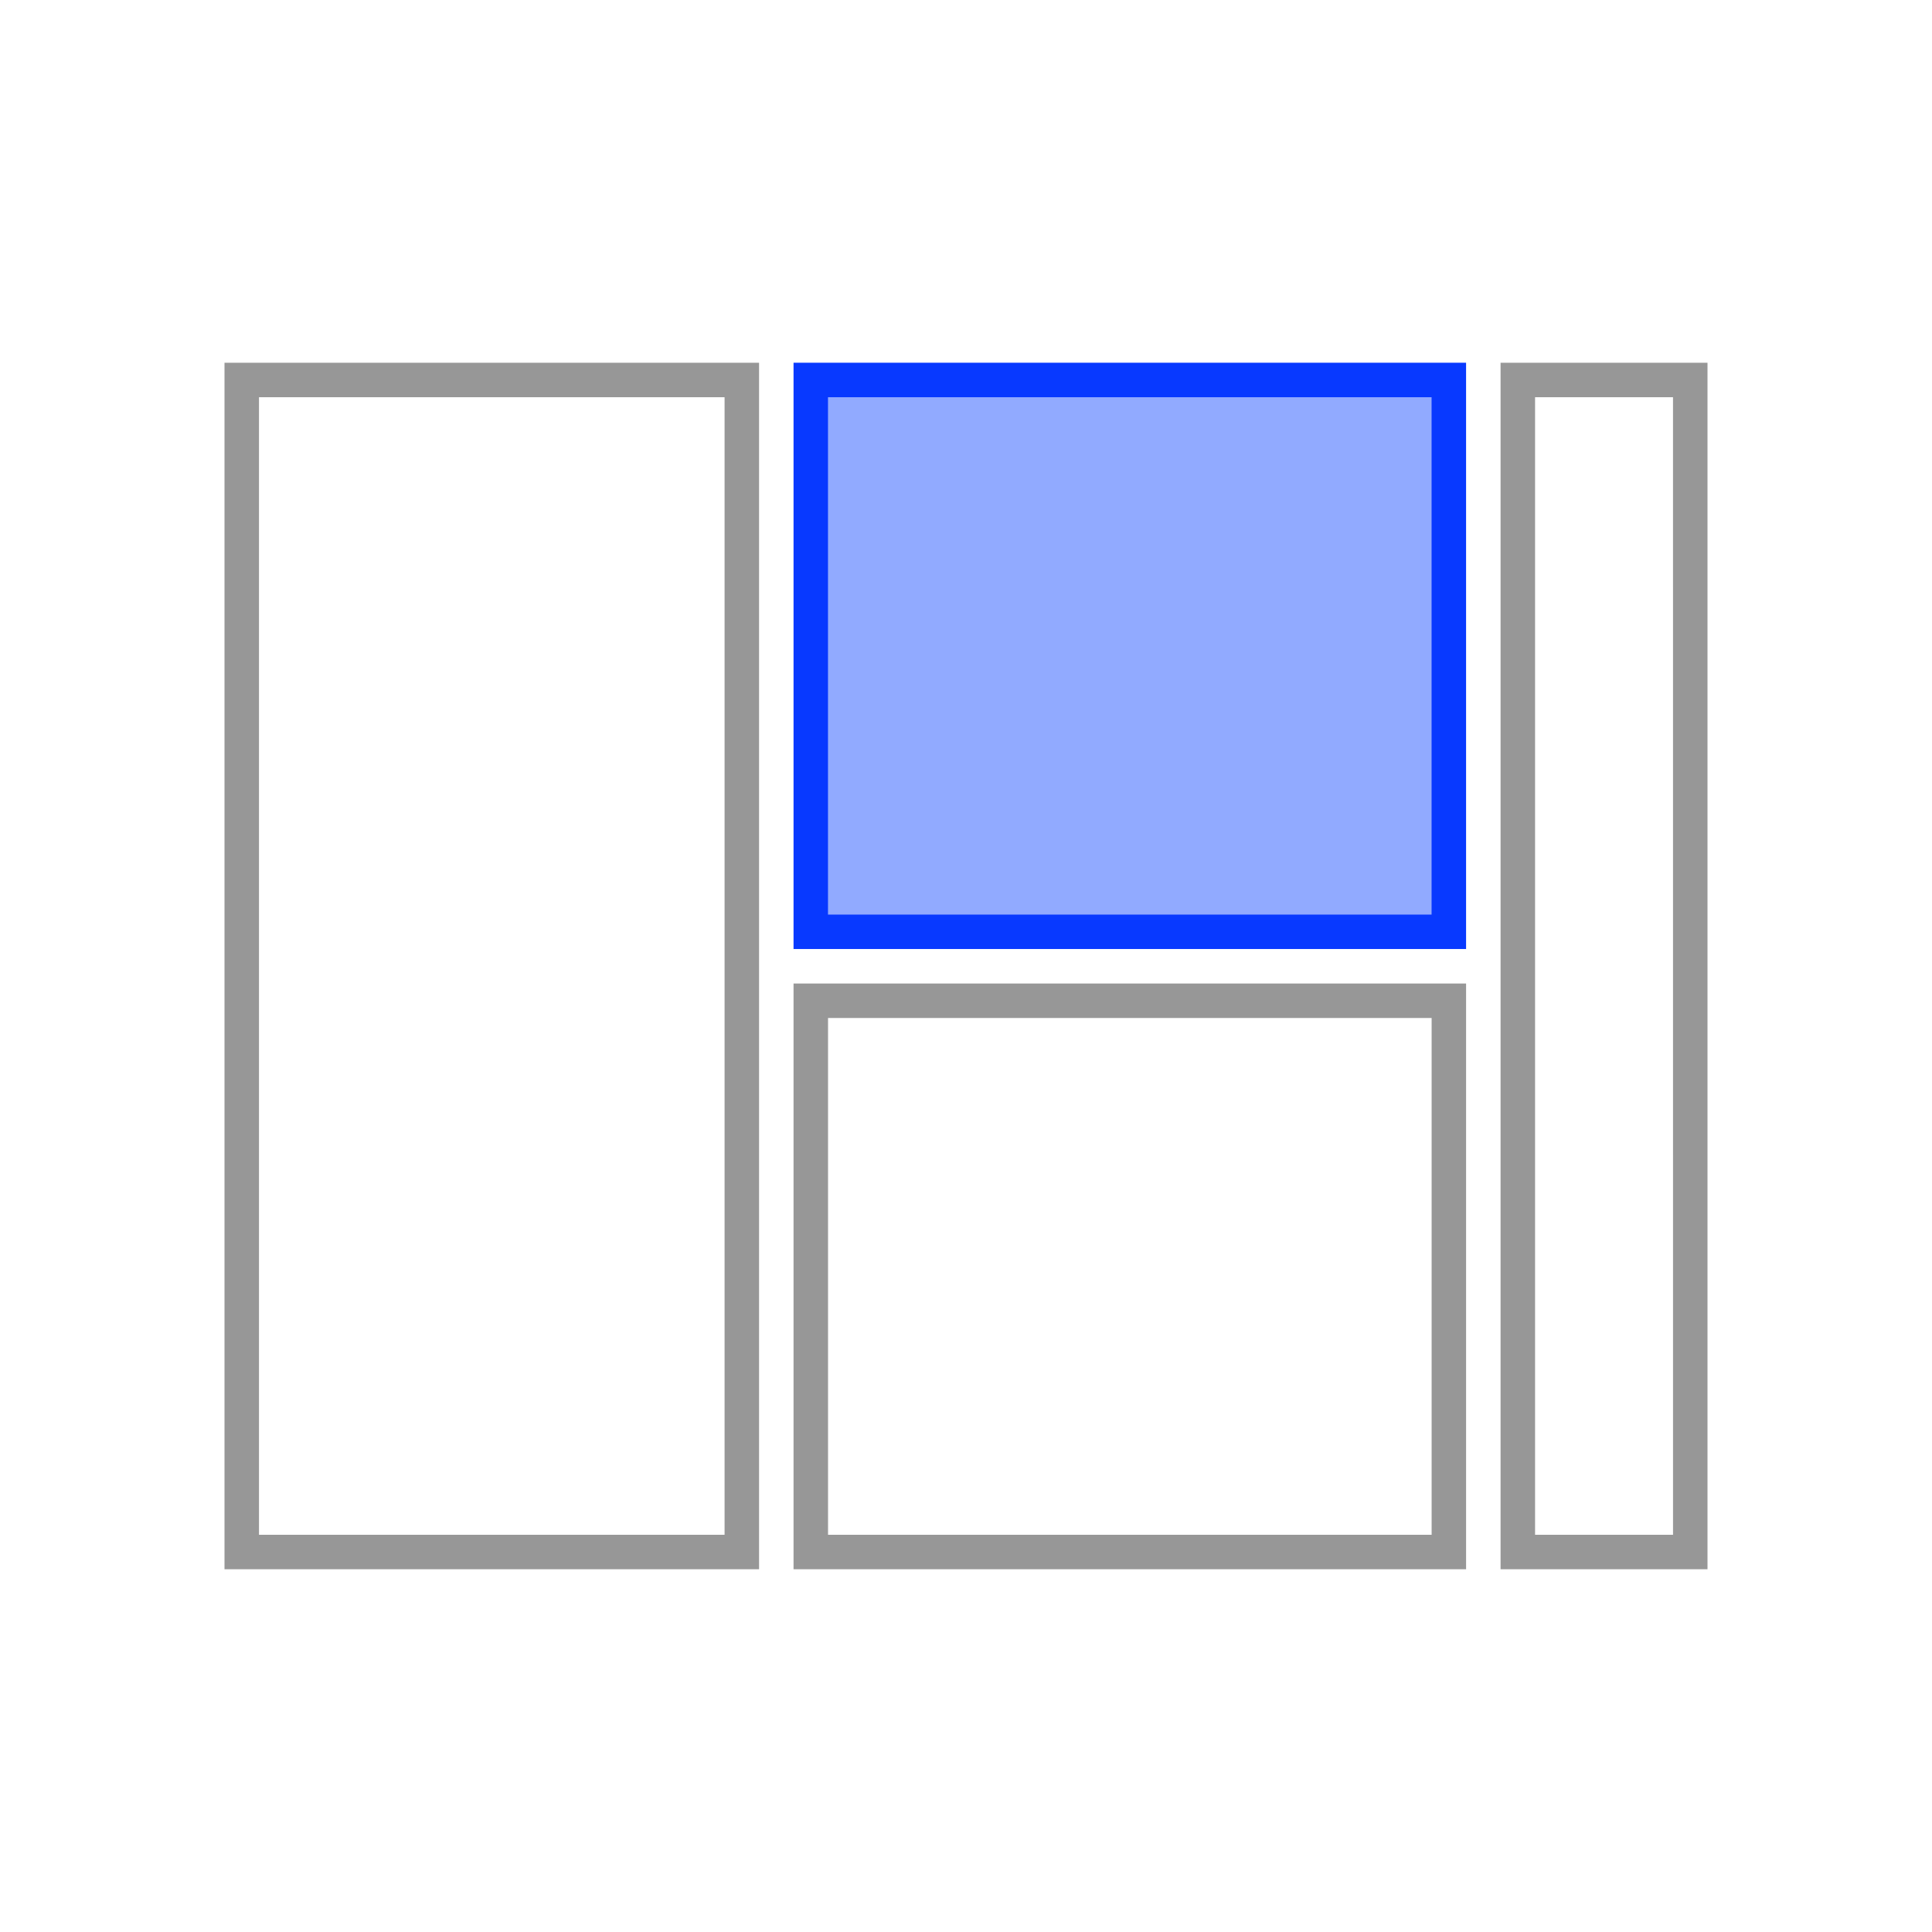
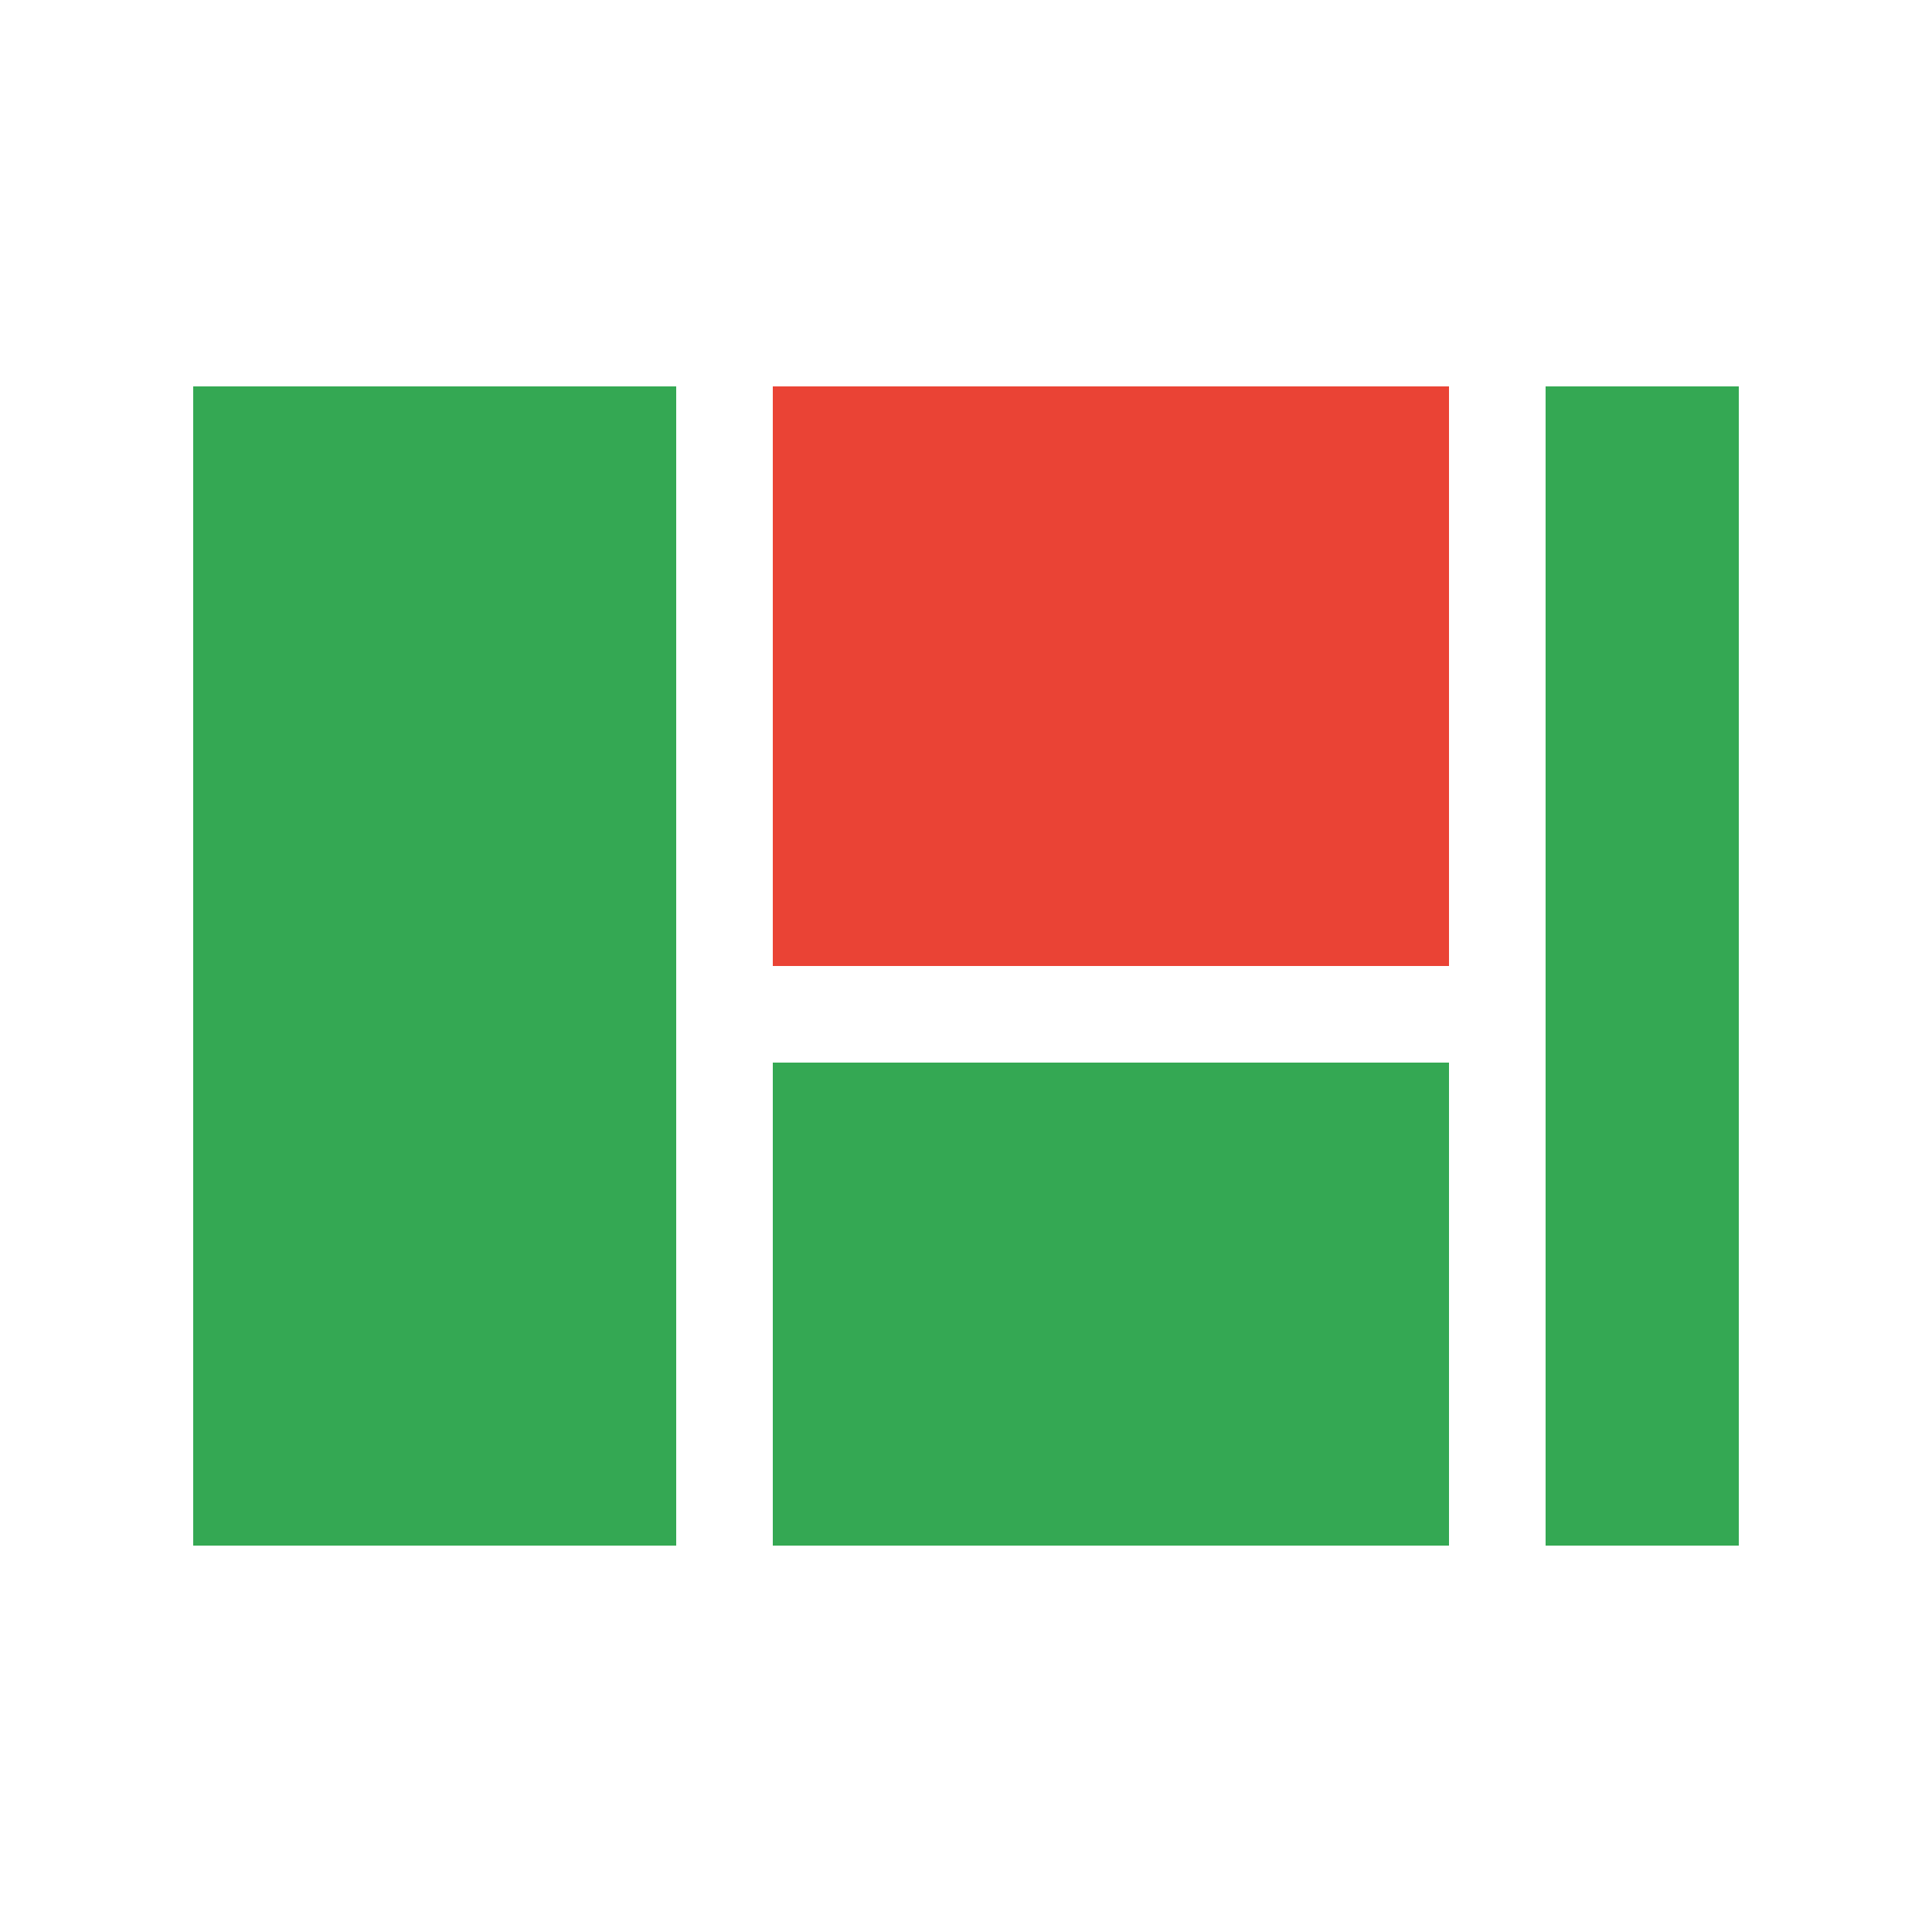
- <svg xmlns="http://www.w3.org/2000/svg" t="1520666426777" class="icon" style="" viewBox="0 0 1024 1024" version="1.1" p-id="2104" width="200" height="200">
-   <defs>
-     <style type="text/css" />
-   </defs>
-   <path d="M118.988 831.746h283.333V192.254H118.988zM137.27 210.535h246.771v602.93H137.27zM420.594 831.746h356.458V521.281H420.594z m18.281-292.184h319.922V813.465h-319.922zM795.333 192.254v639.492h109.679V192.254z m91.406 621.211h-73.125V210.535h73.116z" fill="#979797" p-id="2105" />
-   <path d="M429.743 201.395h338.168v292.474H429.743z" fill="#91AAFF" p-id="2106" />
-   <path d="M758.771 210.535v274.219h-319.922V210.535h319.922m18.281-18.281H420.594v310.746h356.458V192.254z" fill="#0839FF" p-id="2107" />
+ <svg xmlns="http://www.w3.org/2000/svg" version="1.1" id="Layer_1" x="0px" y="0px" viewBox="0 0 500 500" style="enable-background:new 0 0 500 500;" xml:space="preserve">
+   <style type="text/css">
+ 	.st0{display:none;}
+ 	.st1{display:inline;fill:none;stroke:#EDEDED;stroke-width:0.5;stroke-miterlimit:10;}
+ 	.st2{display:inline;fill:none;stroke:#BDBDBD;stroke-miterlimit:10;}
+ 	.st3{fill:#34A853;}
+ 	.st4{fill:#EA4335;}
+ </style>
+   <g class="st0">
+     <rect x="250" y="350" class="st1" width="25" height="25" />
+     <rect x="175" y="350" class="st1" width="25" height="25" />
+     <rect x="225" y="350" class="st1" width="25" height="25" />
+     <rect x="200" y="350" class="st1" width="25" height="25" />
+     <rect x="125" y="325" class="st1" width="25" height="25" />
+     <rect x="125" y="350" class="st1" width="25" height="25" />
+     <rect x="150" y="350" class="st1" width="25" height="25" />
+     <rect x="275" y="350" class="st1" width="25" height="25" />
+     <rect x="350" y="300" class="st1" width="25" height="25" />
+     <rect x="125" y="300" class="st1" width="25" height="25" />
+     <rect x="350" y="325" class="st1" width="25" height="25" />
+     <rect x="350" y="275" class="st1" width="25" height="25" />
+     <rect x="300" y="350" class="st1" width="25" height="25" />
+     <rect x="350" y="350" class="st1" width="25" height="25" />
+     <rect x="350" y="250" class="st1" width="25" height="25" />
+     <rect x="325" y="350" class="st1" width="25" height="25" />
+     <rect x="250" y="125" class="st1" width="25" height="25" />
+     <rect x="225" y="125" class="st1" width="25" height="25" />
+     <rect x="200" y="125" class="st1" width="25" height="25" />
+     <rect x="300" y="125" class="st1" width="25" height="25" />
+     <rect x="325" y="125" class="st1" width="25" height="25" />
+     <rect x="175" y="125" class="st1" width="25" height="25" />
+     <rect x="275" y="125" class="st1" width="25" height="25" />
+     <rect x="125" y="175" class="st1" width="25" height="25" />
+     <rect x="125" y="200" class="st1" width="25" height="25" />
+     <rect x="125" y="225" class="st1" width="25" height="25" />
+     <rect x="125" y="250" class="st1" width="25" height="25" />
+     <rect x="125" y="275" class="st1" width="25" height="25" />
+     <rect x="150" y="125" class="st1" width="25" height="25" />
+     <rect x="125" y="125" class="st1" width="25" height="25" />
+     <rect x="125" y="150" class="st1" width="25" height="25" />
+     <rect x="350" y="150" class="st1" width="25" height="25" />
+     <rect x="100" y="275" class="st1" width="25" height="25" />
+     <rect x="100" y="300" class="st1" width="25" height="25" />
+     <rect x="100" y="250" class="st1" width="25" height="25" />
+     <rect x="100" y="175" class="st1" width="25" height="25" />
+     <rect x="100" y="150" class="st1" width="25" height="25" />
+     <rect x="100" y="200" class="st1" width="25" height="25" />
+     <rect x="100" y="225" class="st1" width="25" height="25" />
+     <rect x="100" y="325" class="st1" width="25" height="25" />
+     <rect x="200" y="375" class="st1" width="25" height="25" />
+     <rect x="225" y="375" class="st1" width="25" height="25" />
+     <rect x="175" y="375" class="st1" width="25" height="25" />
+     <rect x="150" y="375" class="st1" width="25" height="25" />
+     <rect x="100" y="375" class="st1" width="25" height="25" />
+     <rect x="125" y="375" class="st1" width="25" height="25" />
+     <rect x="100" y="350" class="st1" width="25" height="25" />
+     <rect x="100" y="125" class="st1" width="25" height="25" />
+     <rect x="350" y="100" class="st1" width="25" height="25" />
+     <rect x="300" y="100" class="st1" width="25" height="25" />
+     <rect x="275" y="100" class="st1" width="25" height="25" />
+     <rect x="350" y="125" class="st1" width="25" height="25" />
+     <rect x="325" y="150" class="st1" width="25" height="25" />
+     <rect x="350" y="200" class="st1" width="25" height="25" />
+     <rect x="350" y="175" class="st1" width="25" height="25" />
+     <rect x="100" y="100" class="st1" width="25" height="25" />
+     <rect x="125" y="100" class="st1" width="25" height="25" />
+     <rect x="350" y="225" class="st1" width="25" height="25" />
+     <rect x="150" y="100" class="st1" width="25" height="25" />
+     <rect x="250" y="100" class="st1" width="25" height="25" />
+     <rect x="225" y="100" class="st1" width="25" height="25" />
+     <rect x="200" y="100" class="st1" width="25" height="25" />
+     <rect x="175" y="100" class="st1" width="25" height="25" />
+     <rect x="275" y="175" class="st1" width="25" height="25" />
+     <rect x="175" y="175" class="st1" width="25" height="25" />
+     <rect x="175" y="225" class="st1" width="25" height="25" />
+     <rect x="175" y="200" class="st1" width="25" height="25" />
+     <rect x="200" y="175" class="st1" width="25" height="25" />
+     <rect x="250" y="375" class="st1" width="25" height="25" />
+     <rect x="250" y="175" class="st1" width="25" height="25" />
+     <rect x="275" y="200" class="st1" width="25" height="25" />
+     <rect x="225" y="175" class="st1" width="25" height="25" />
+     <rect x="250" y="300" class="st1" width="25" height="25" />
+     <rect x="300" y="300" class="st1" width="25" height="25" />
+     <rect x="275" y="300" class="st1" width="25" height="25" />
+     <rect x="225" y="300" class="st1" width="25" height="25" />
+     <rect x="175" y="275" class="st1" width="25" height="25" />
+     <rect x="175" y="300" class="st1" width="25" height="25" />
+     <rect x="200" y="300" class="st1" width="25" height="25" />
+     <rect x="175" y="250" class="st1" width="25" height="25" />
+     <rect x="200" y="200" class="st1" width="25" height="25" />
+     <rect x="225" y="200" class="st1" width="25" height="25" />
+     <rect x="250" y="225" class="st1" width="25" height="25" />
+     <rect x="250" y="200" class="st1" width="25" height="25" />
+     <rect x="275" y="225" class="st1" width="25" height="25" />
+     <rect x="225" y="250" class="st1" width="25" height="25" />
+     <rect x="250" y="250" class="st1" width="25" height="25" />
+     <rect x="225" y="225" class="st1" width="25" height="25" />
+     <rect x="275" y="275" class="st1" width="25" height="25" />
+     <rect x="250" y="275" class="st1" width="25" height="25" />
+     <rect x="275" y="250" class="st1" width="25" height="25" />
+     <rect x="200" y="225" class="st1" width="25" height="25" />
+     <rect x="200" y="250" class="st1" width="25" height="25" />
+     <rect x="200" y="275" class="st1" width="25" height="25" />
+     <rect x="225" y="275" class="st1" width="25" height="25" />
+     <rect x="325" y="175" class="st1" width="25" height="25" />
+     <rect x="225" y="325" class="st1" width="25" height="25" />
+     <rect x="200" y="325" class="st1" width="25" height="25" />
+     <rect x="250" y="325" class="st1" width="25" height="25" />
+     <rect x="175" y="325" class="st1" width="25" height="25" />
+     <rect x="150" y="300" class="st1" width="25" height="25" />
+     <rect x="150" y="325" class="st1" width="25" height="25" />
+     <rect x="275" y="325" class="st1" width="25" height="25" />
+     <rect x="325" y="300" class="st1" width="25" height="25" />
+     <rect x="325" y="250" class="st1" width="25" height="25" />
+     <rect x="325" y="225" class="st1" width="25" height="25" />
+     <rect x="300" y="325" class="st1" width="25" height="25" />
+     <rect x="325" y="200" class="st1" width="25" height="25" />
+     <rect x="325" y="325" class="st1" width="25" height="25" />
+     <rect x="150" y="275" class="st1" width="25" height="25" />
+     <rect x="325" y="275" class="st1" width="25" height="25" />
+     <rect x="300" y="225" class="st1" width="25" height="25" />
+     <rect x="150" y="250" class="st1" width="25" height="25" />
+     <rect x="275" y="150" class="st1" width="25" height="25" />
+     <rect x="300" y="175" class="st1" width="25" height="25" />
+     <rect x="300" y="200" class="st1" width="25" height="25" />
+     <rect x="300" y="250" class="st1" width="25" height="25" />
+     <rect x="300" y="275" class="st1" width="25" height="25" />
+     <rect x="250" y="150" class="st1" width="25" height="25" />
+     <rect x="300" y="150" class="st1" width="25" height="25" />
+     <rect x="150" y="200" class="st1" width="25" height="25" />
+     <rect x="150" y="225" class="st1" width="25" height="25" />
+     <rect x="150" y="175" class="st1" width="25" height="25" />
+     <rect x="175" y="150" class="st1" width="25" height="25" />
+     <rect x="200" y="150" class="st1" width="25" height="25" />
+     <rect x="150" y="150" class="st1" width="25" height="25" />
+     <rect x="225" y="150" class="st1" width="25" height="25" />
+     <rect x="325" y="100" class="st1" width="25" height="25" />
+     <rect x="50" y="125" class="st1" width="25" height="25" />
+     <rect x="50" y="150" class="st1" width="25" height="25" />
+     <rect x="50" y="100" class="st1" width="25" height="25" />
+     <rect x="50" y="175" class="st1" width="25" height="25" />
+     <rect x="50" y="50" class="st1" width="25" height="25" />
+     <rect x="75" y="50" class="st1" width="25" height="25" />
+     <rect x="50" y="200" class="st1" width="25" height="25" />
+     <rect x="50" y="75" class="st1" width="25" height="25" />
+     <rect x="50" y="325" class="st1" width="25" height="25" />
+     <rect x="100" y="50" class="st1" width="25" height="25" />
+     <rect x="50" y="350" class="st1" width="25" height="25" />
+     <rect x="50" y="225" class="st1" width="25" height="25" />
+     <rect x="50" y="375" class="st1" width="25" height="25" />
+     <rect x="50" y="250" class="st1" width="25" height="25" />
+     <rect x="50" y="300" class="st1" width="25" height="25" />
+     <rect x="50" y="275" class="st1" width="25" height="25" />
+     <rect x="300" y="50" class="st1" width="25" height="25" />
+     <rect x="375" y="50" class="st1" width="25" height="25" />
+     <rect x="350" y="50" class="st1" width="25" height="25" />
+     <rect x="400" y="50" class="st1" width="25" height="25" />
+     <rect x="400" y="75" class="st1" width="25" height="25" />
+     <rect x="400" y="125" class="st1" width="25" height="25" />
+     <rect x="400" y="100" class="st1" width="25" height="25" />
+     <rect x="125" y="50" class="st1" width="25" height="25" />
+     <rect x="325" y="50" class="st1" width="25" height="25" />
+     <rect x="175" y="50" class="st1" width="25" height="25" />
+     <rect x="150" y="50" class="st1" width="25" height="25" />
+     <rect x="400" y="150" class="st1" width="25" height="25" />
+     <rect x="275" y="50" class="st1" width="25" height="25" />
+     <rect x="225" y="50" class="st1" width="25" height="25" />
+     <rect x="50" y="400" class="st1" width="25" height="25" />
+     <rect x="250" y="50" class="st1" width="25" height="25" />
+     <rect x="200" y="50" class="st1" width="25" height="25" />
+     <rect x="425" y="275" class="st1" width="25" height="25" />
+     <rect x="425" y="300" class="st1" width="25" height="25" />
+     <rect x="425" y="250" class="st1" width="25" height="25" />
+     <rect x="425" y="350" class="st1" width="25" height="25" />
+     <rect x="425" y="375" class="st1" width="25" height="25" />
+     <rect x="425" y="225" class="st1" width="25" height="25" />
+     <rect x="425" y="325" class="st1" width="25" height="25" />
+     <rect x="425" y="400" class="st1" width="25" height="25" />
+     <rect x="425" y="100" class="st1" width="25" height="25" />
+     <rect x="425" y="75" class="st1" width="25" height="25" />
+     <rect x="425" y="50" class="st1" width="25" height="25" />
+     <rect x="425" y="150" class="st1" width="25" height="25" />
+     <rect x="425" y="175" class="st1" width="25" height="25" />
+     <rect x="425" y="125" class="st1" width="25" height="25" />
+     <rect x="425" y="200" class="st1" width="25" height="25" />
+     <rect x="325" y="425" class="st1" width="25" height="25" />
+     <rect x="225" y="425" class="st1" width="25" height="25" />
+     <rect x="150" y="425" class="st1" width="25" height="25" />
+     <rect x="425" y="425" class="st1" width="25" height="25" />
+     <rect x="175" y="425" class="st1" width="25" height="25" />
+     <rect x="125" y="425" class="st1" width="25" height="25" />
+     <rect x="75" y="425" class="st1" width="25" height="25" />
+     <rect x="100" y="425" class="st1" width="25" height="25" />
+     <rect x="200" y="425" class="st1" width="25" height="25" />
+     <rect x="375" y="425" class="st1" width="25" height="25" />
+     <rect x="250" y="425" class="st1" width="25" height="25" />
+     <rect x="400" y="425" class="st1" width="25" height="25" />
+     <rect x="350" y="425" class="st1" width="25" height="25" />
+     <rect x="275" y="425" class="st1" width="25" height="25" />
+     <rect x="300" y="425" class="st1" width="25" height="25" />
+     <rect x="50" y="425" class="st1" width="25" height="25" />
+     <rect x="200" y="75" class="st1" width="25" height="25" />
+     <rect x="275" y="75" class="st1" width="25" height="25" />
+     <rect x="250" y="75" class="st1" width="25" height="25" />
+     <rect x="225" y="75" class="st1" width="25" height="25" />
+     <rect x="325" y="75" class="st1" width="25" height="25" />
+     <rect x="350" y="75" class="st1" width="25" height="25" />
+     <rect x="300" y="75" class="st1" width="25" height="25" />
+     <rect x="275" y="375" class="st1" width="25" height="25" />
+     <rect x="75" y="75" class="st1" width="25" height="25" />
+     <rect x="375" y="75" class="st1" width="25" height="25" />
+     <rect x="175" y="75" class="st1" width="25" height="25" />
+     <rect x="75" y="125" class="st1" width="25" height="25" />
+     <rect x="75" y="100" class="st1" width="25" height="25" />
+     <rect x="100" y="75" class="st1" width="25" height="25" />
+     <rect x="150" y="75" class="st1" width="25" height="25" />
+     <rect x="125" y="75" class="st1" width="25" height="25" />
+     <rect x="300" y="375" class="st1" width="25" height="25" />
+     <rect x="375" y="300" class="st1" width="25" height="25" />
+     <rect x="375" y="325" class="st1" width="25" height="25" />
+     <rect x="375" y="375" class="st1" width="25" height="25" />
+     <rect x="375" y="100" class="st1" width="25" height="25" />
+     <rect x="75" y="150" class="st1" width="25" height="25" />
+     <rect x="325" y="375" class="st1" width="25" height="25" />
+     <rect x="350" y="375" class="st1" width="25" height="25" />
+     <rect x="375" y="350" class="st1" width="25" height="25" />
+     <rect x="375" y="175" class="st1" width="25" height="25" />
+     <rect x="375" y="150" class="st1" width="25" height="25" />
+     <rect x="375" y="125" class="st1" width="25" height="25" />
+     <rect x="375" y="275" class="st1" width="25" height="25" />
+     <rect x="375" y="250" class="st1" width="25" height="25" />
+     <rect x="375" y="200" class="st1" width="25" height="25" />
+     <rect x="375" y="225" class="st1" width="25" height="25" />
+     <rect x="400" y="200" class="st1" width="25" height="25" />
+     <rect x="75" y="175" class="st1" width="25" height="25" />
+     <rect x="350" y="400" class="st1" width="25" height="25" />
+     <rect x="250" y="400" class="st1" width="25" height="25" />
+     <rect x="400" y="375" class="st1" width="25" height="25" />
+     <rect x="275" y="400" class="st1" width="25" height="25" />
+     <rect x="300" y="400" class="st1" width="25" height="25" />
+     <rect x="325" y="400" class="st1" width="25" height="25" />
+     <rect x="400" y="400" class="st1" width="25" height="25" />
+     <rect x="400" y="225" class="st1" width="25" height="25" />
+     <rect x="400" y="175" class="st1" width="25" height="25" />
+     <rect x="400" y="250" class="st1" width="25" height="25" />
+     <rect x="400" y="350" class="st1" width="25" height="25" />
+     <rect x="400" y="325" class="st1" width="25" height="25" />
+     <rect x="400" y="300" class="st1" width="25" height="25" />
+     <rect x="400" y="275" class="st1" width="25" height="25" />
+     <rect x="375" y="400" class="st1" width="25" height="25" />
+     <rect x="75" y="300" class="st1" width="25" height="25" />
+     <rect x="75" y="325" class="st1" width="25" height="25" />
+     <rect x="75" y="275" class="st1" width="25" height="25" />
+     <rect x="75" y="225" class="st1" width="25" height="25" />
+     <rect x="75" y="200" class="st1" width="25" height="25" />
+     <rect x="75" y="350" class="st1" width="25" height="25" />
+     <rect x="75" y="250" class="st1" width="25" height="25" />
+     <rect x="200" y="400" class="st1" width="25" height="25" />
+     <rect x="150" y="400" class="st1" width="25" height="25" />
+     <rect x="175" y="400" class="st1" width="25" height="25" />
+     <rect x="225" y="400" class="st1" width="25" height="25" />
+     <rect x="125" y="400" class="st1" width="25" height="25" />
+     <rect x="75" y="375" class="st1" width="25" height="25" />
+     <rect x="75" y="400" class="st1" width="25" height="25" />
+     <rect x="100" y="400" class="st1" width="25" height="25" />
+   </g>
+   <g class="st0">
+     <rect x="50" y="50" class="st2" width="400" height="400" />
+     <rect x="50" y="50" class="st2" width="50" height="50" />
+     <rect x="400" y="50" class="st2" width="50" height="50" />
+     <rect x="50" y="400" class="st2" width="50" height="50" />
+     <rect x="400" y="400" class="st2" width="50" height="50" />
+     <rect x="100" y="100" class="st2" width="150" height="150" />
+     <rect x="250" y="100" class="st2" width="150" height="150" />
+     <rect x="100" y="250" class="st2" width="150" height="150" />
+     <rect x="250" y="250" class="st2" width="150" height="150" />
+     <line class="st2" x1="50" y1="50" x2="450" y2="450" />
+     <line class="st2" x1="450" y1="50" x2="50" y2="450" />
+     <circle class="st2" cx="250" cy="250" r="150" />
+     <circle class="st2" cx="250" cy="250" r="200" />
+   </g>
+   <rect x="50" y="100" class="st3" width="125" height="300" />
+   <rect x="200" y="275" class="st3" width="175" height="125" />
+   <rect x="400" y="100" class="st3" width="50" height="300" />
+   <rect x="200" y="100" class="st4" width="175" height="150" />
</svg>
